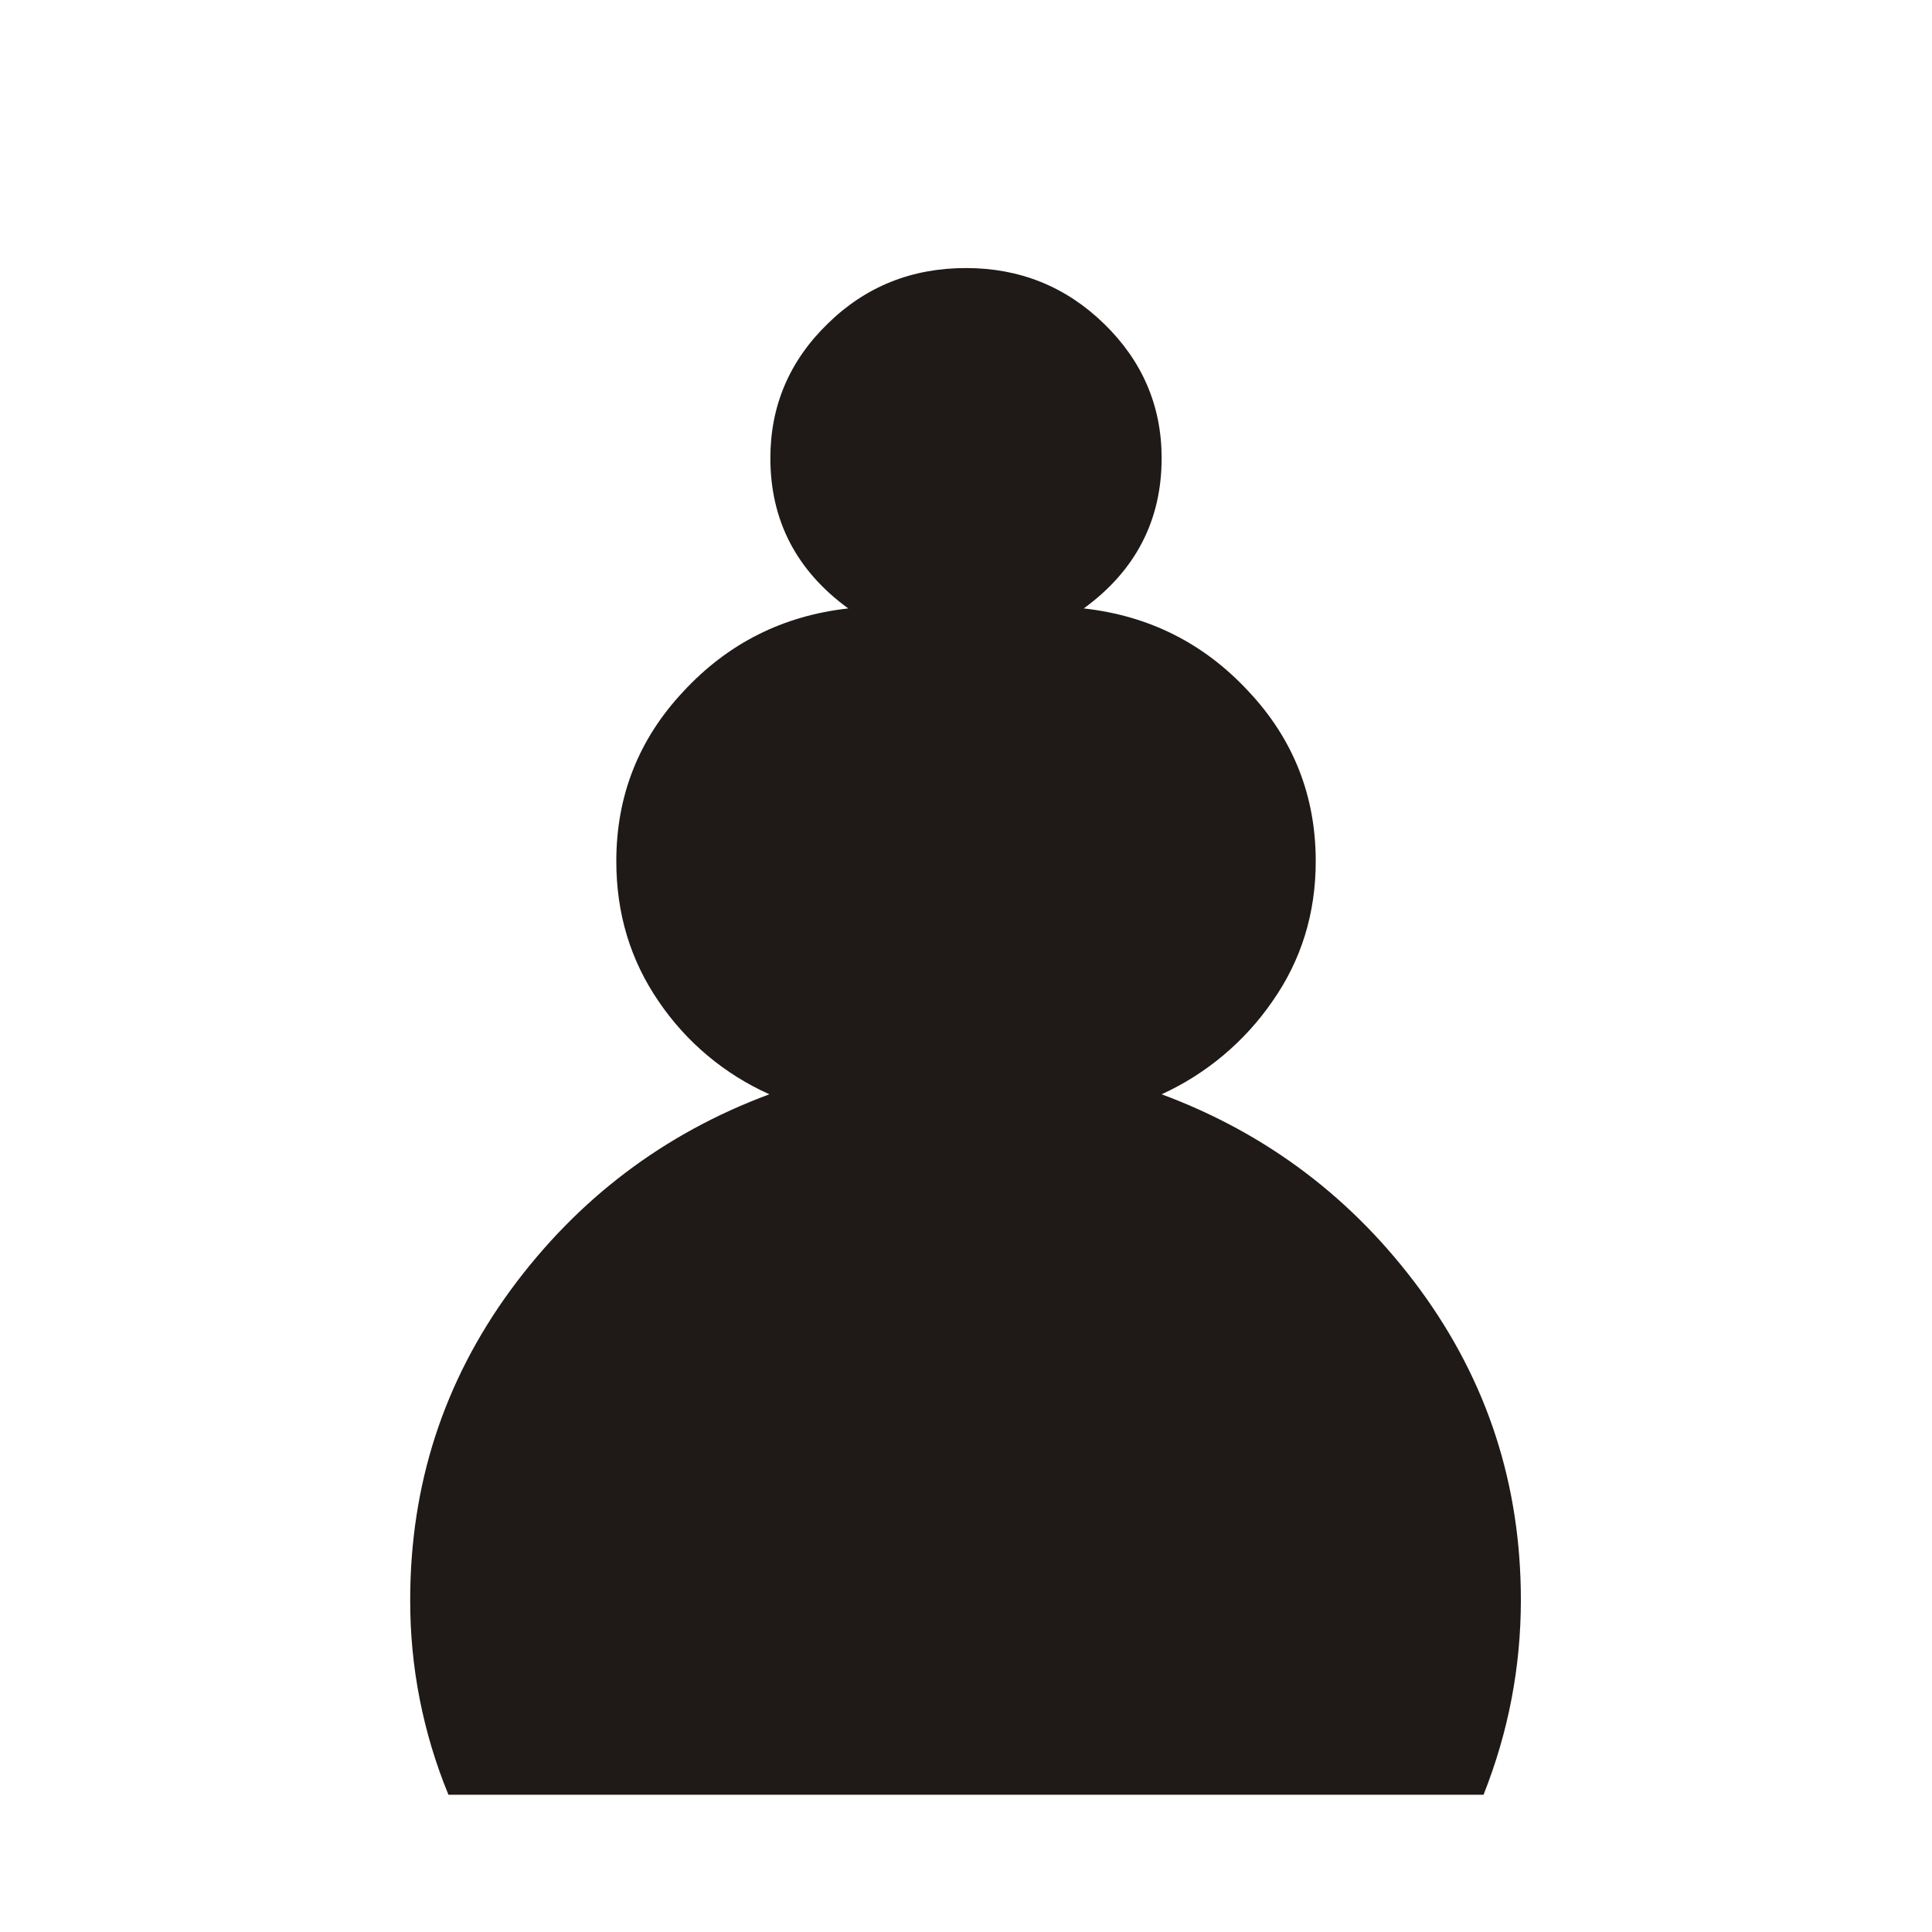
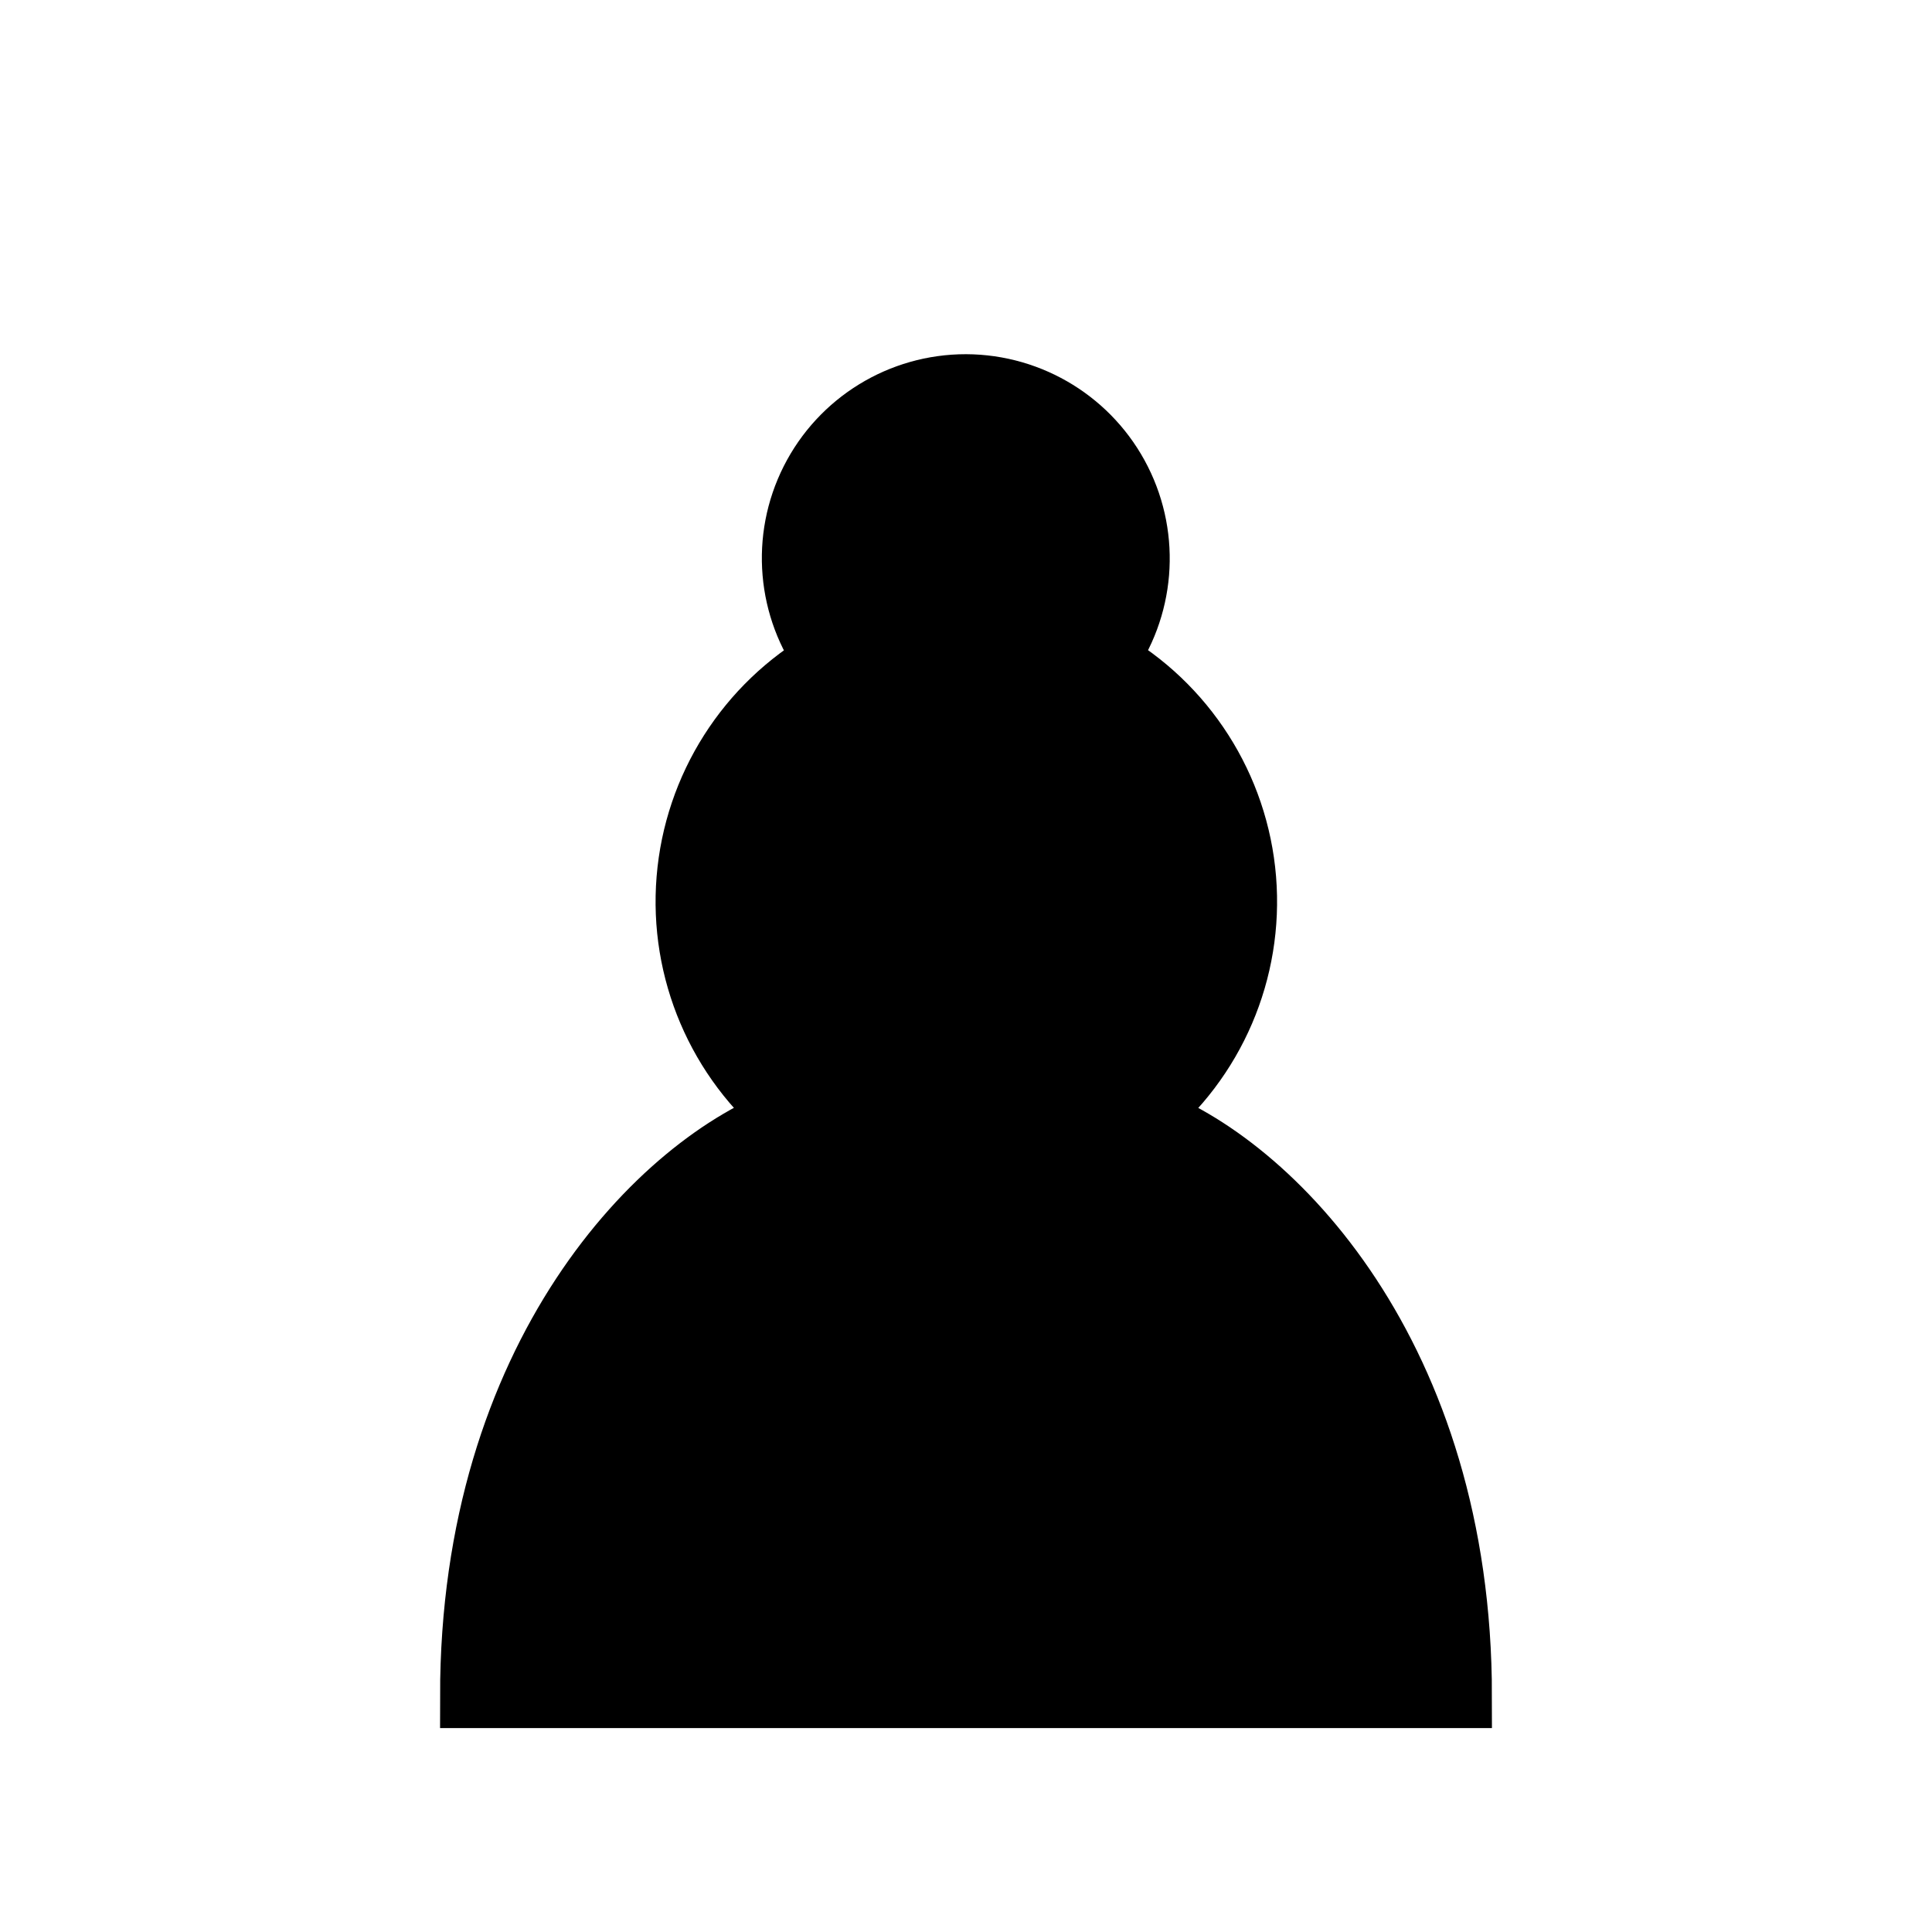
- <svg xmlns="http://www.w3.org/2000/svg" width="50mm" height="50mm" fill-rule="evenodd" clip-rule="evenodd" image-rendering="optimizeQuality" shape-rendering="geometricPrecision" text-rendering="geometricPrecision" viewBox="0 0 50 50">
-   <path fill="#1f1a17" d="M25 46.448H11.606a13.139 13.139 0 0 1-.99-5.043c0-2.975.863-5.644 2.598-8.018 1.736-2.365 3.971-4.054 6.697-5.067a6.824 6.824 0 0 1-2.861-2.398c-.737-1.071-1.1-2.283-1.1-3.634 0-1.69.575-3.156 1.735-4.392 1.151-1.244 2.574-1.961 4.267-2.15-1.346-.981-2.015-2.283-2.015-3.89 0-1.351.491-2.513 1.482-3.477.982-.964 2.176-1.442 3.581-1.442 1.389 0 2.582.478 3.573 1.442s1.49 2.126 1.49 3.477c0 1.607-.669 2.909-2.015 3.89 1.693.189 3.116.906 4.267 2.15 1.16 1.236 1.736 2.703 1.736 4.392 0 1.351-.373 2.563-1.126 3.634a7.036 7.036 0 0 1-2.862 2.398c2.726 1.013 4.962 2.702 6.697 5.067 1.736 2.374 2.6 5.043 2.6 8.018q0 2.608-.966 5.043z" />
+ <svg xmlns="http://www.w3.org/2000/svg" viewBox="0 0 45 45">
+   <path stroke="#000" stroke-linecap="round" stroke-width="1.5" d="M22.5 9a4 4 0 0 0-3.22 6.38 6.48 6.48 0 0 0-.87 10.65c-3 1.06-7.41 5.55-7.41 13.47h23c0-7.92-4.41-12.41-7.41-13.47a6.46 6.46 0 0 0-.87-10.65A4.01 4.01 0 0 0 22.5 9z" />
</svg>
